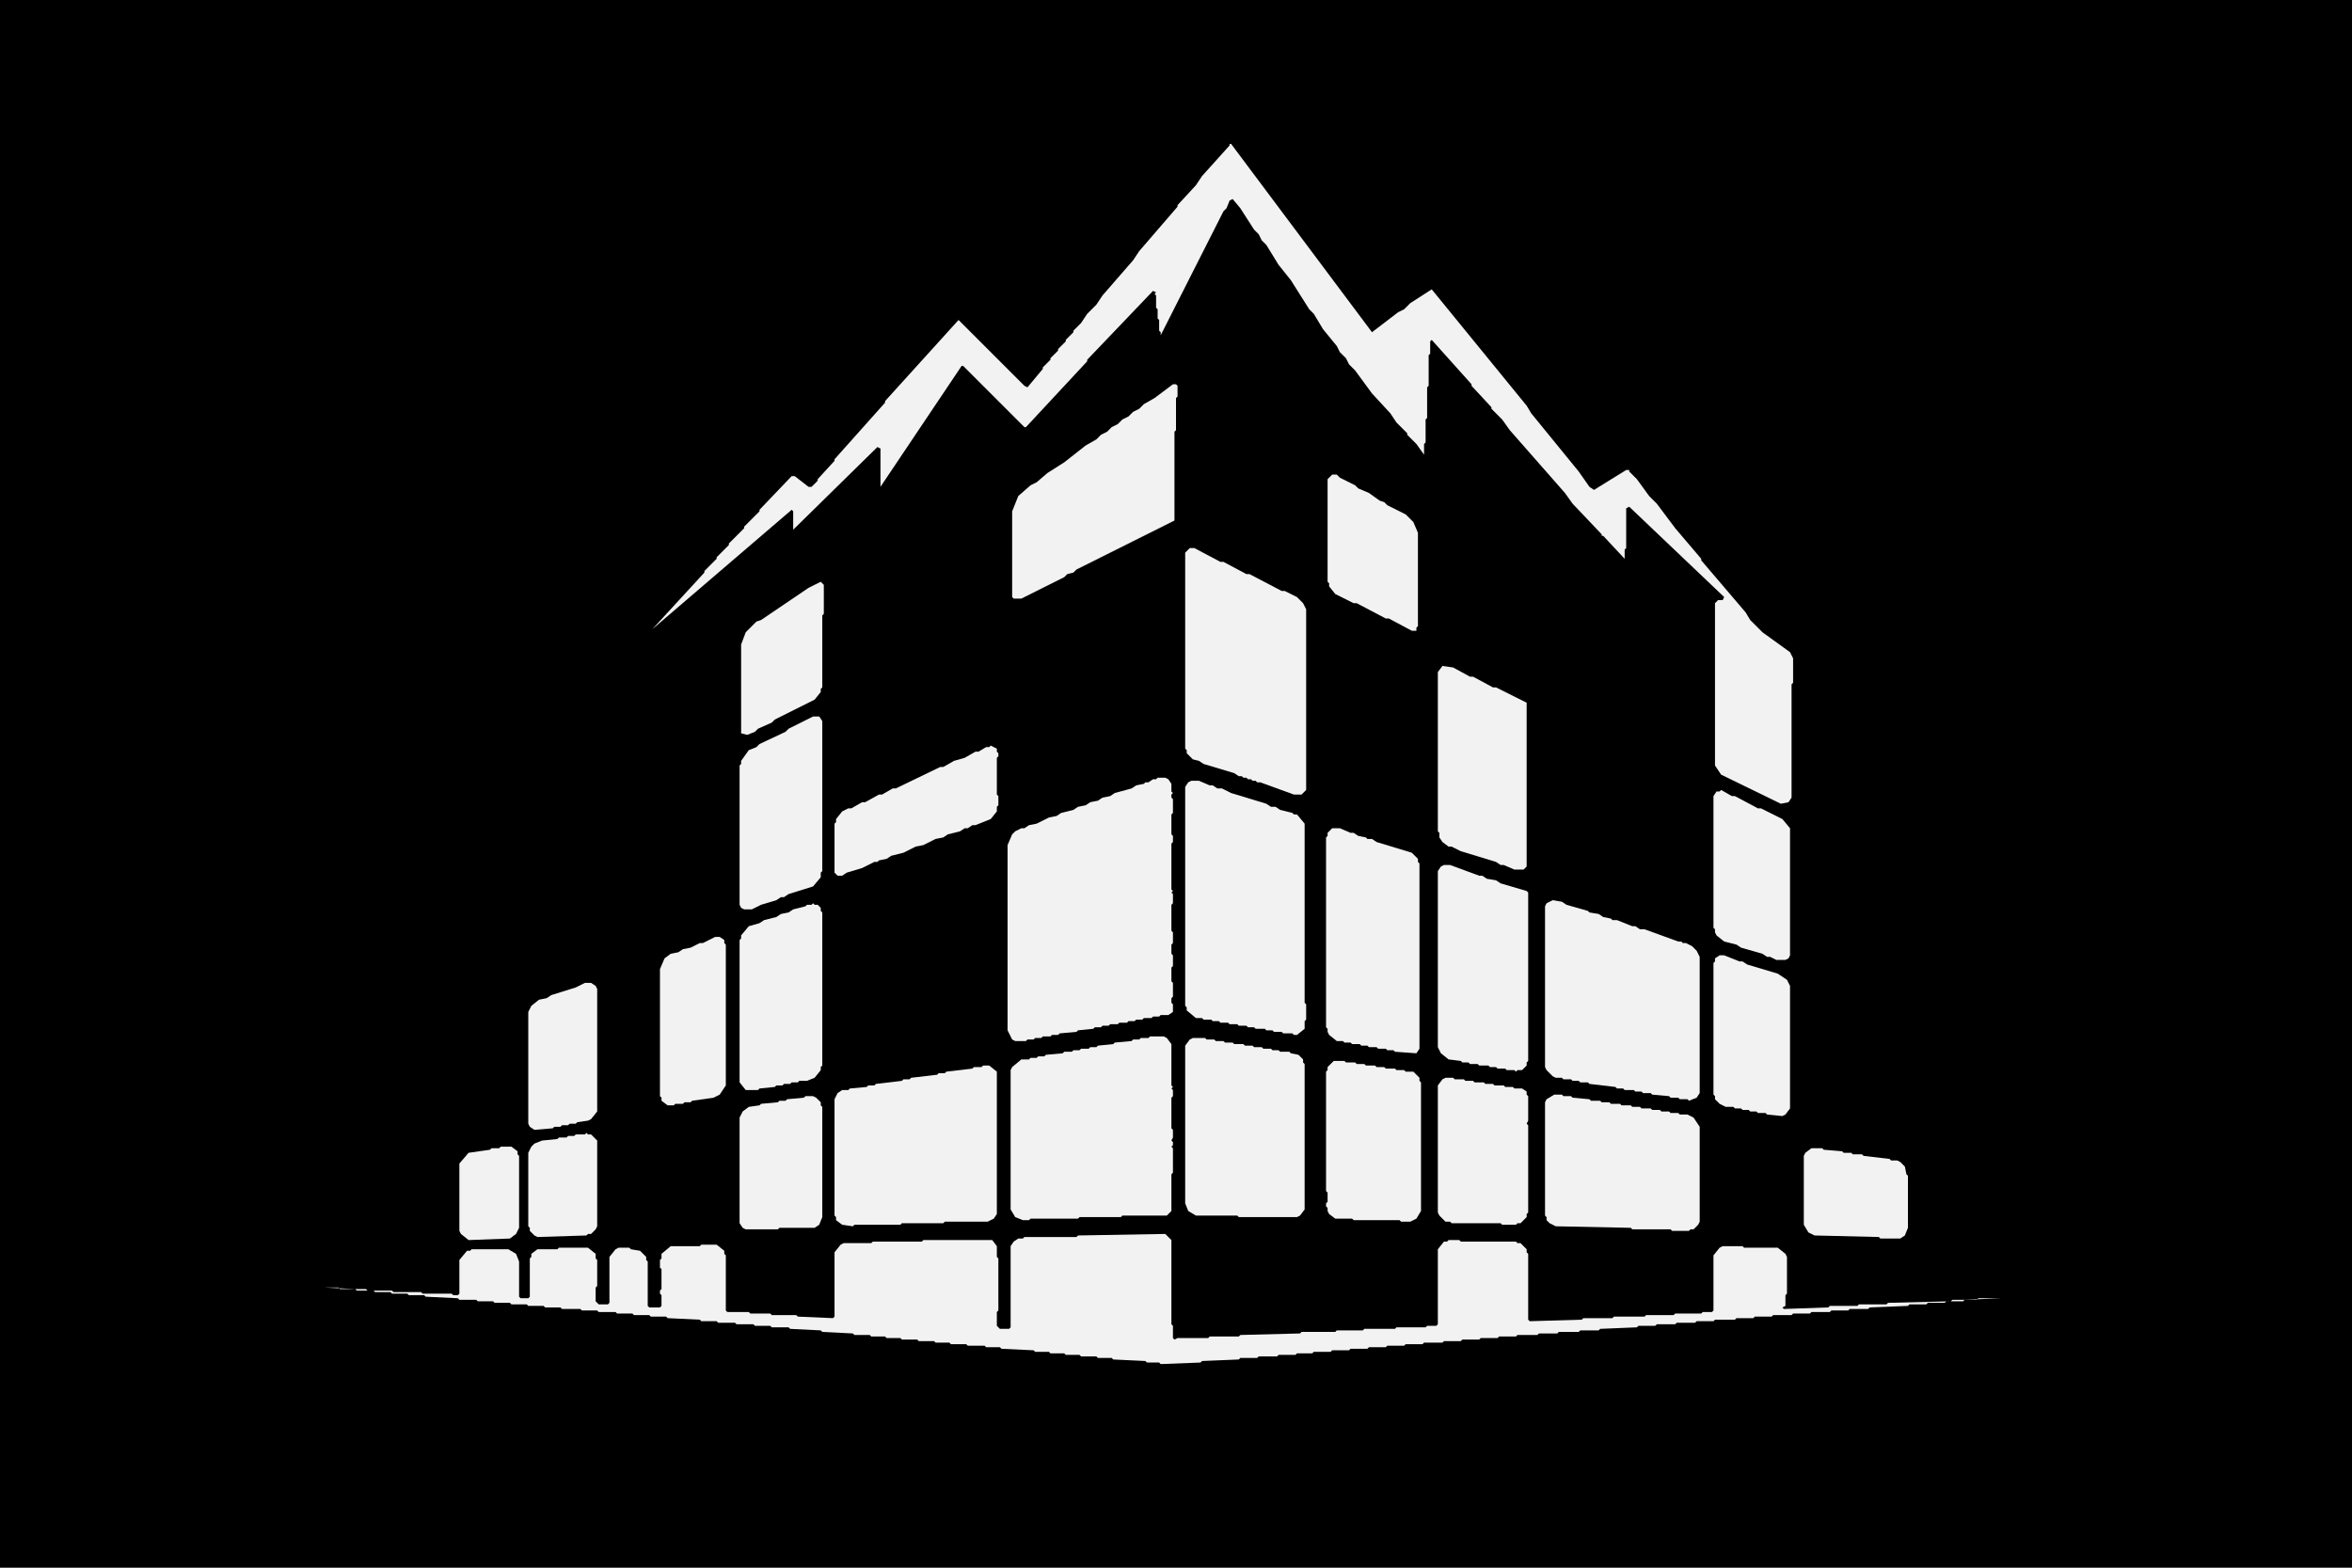
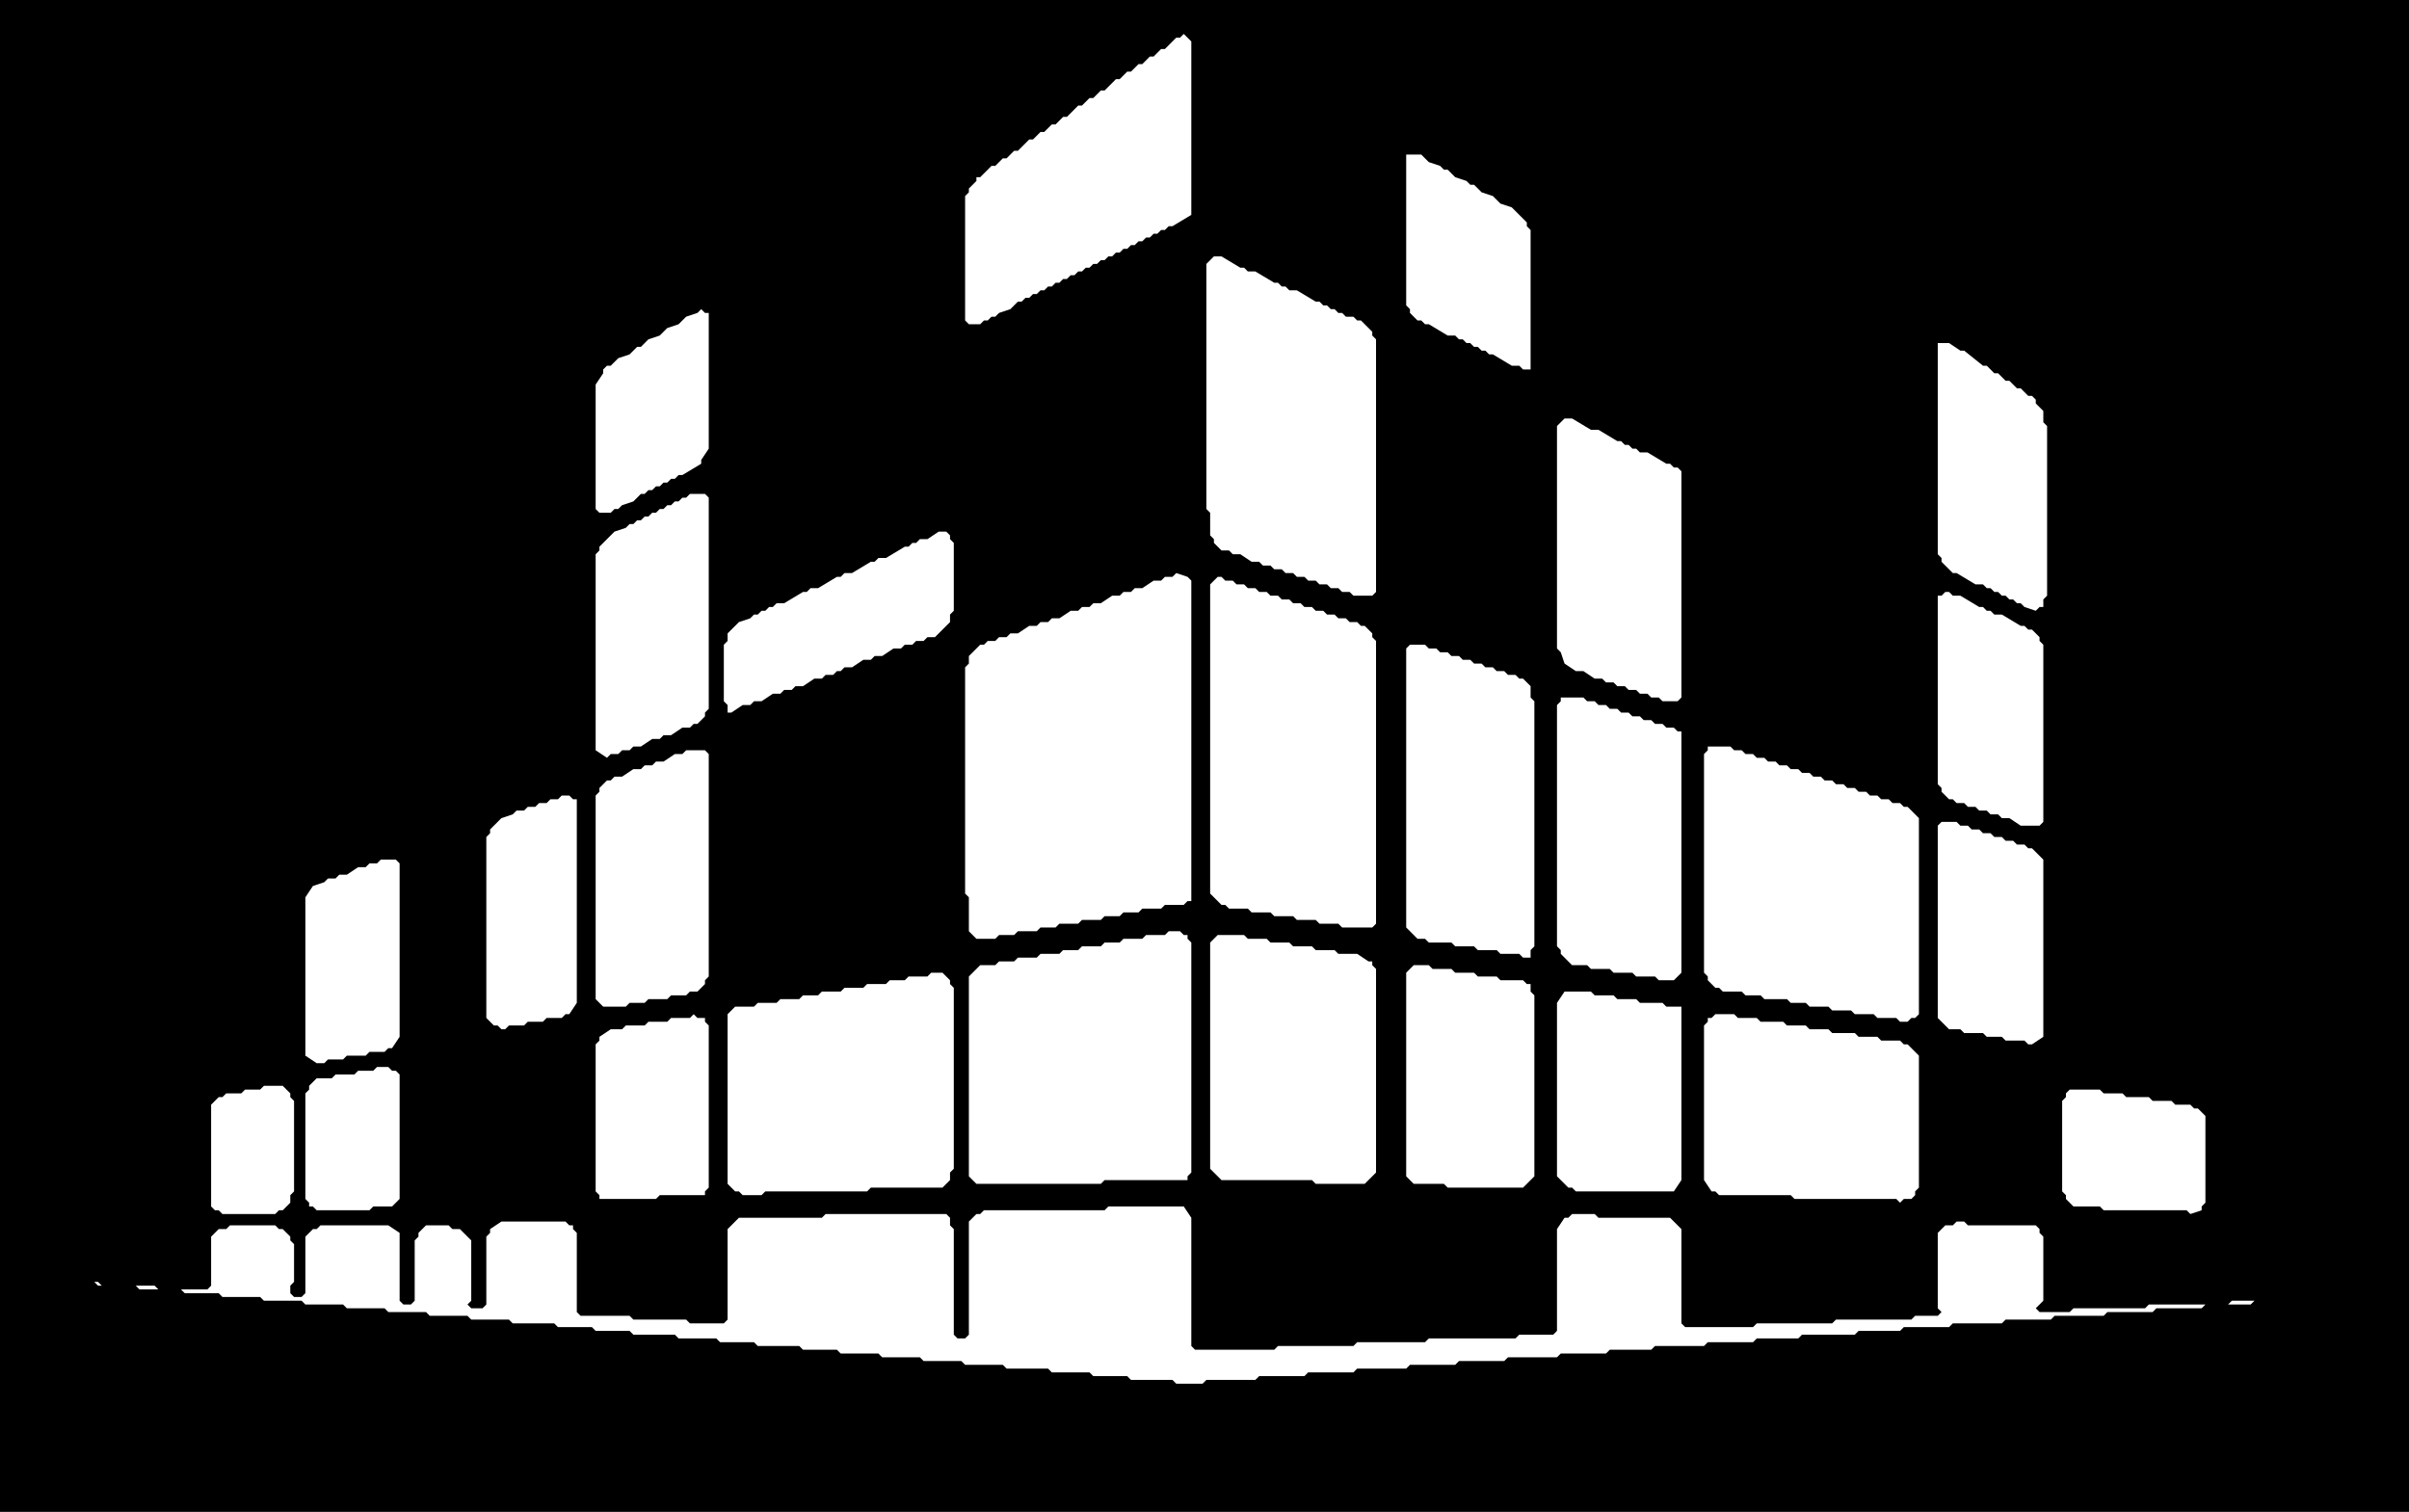
- <svg xmlns="http://www.w3.org/2000/svg" width="1536" height="1024" viewBox="0 0 1536 1024">
-   <rect width="100%" height="100%" fill="#000000" />
-   <g fill="#F2F2F2">
-     <path d="M 212 841 L 232 842 L 233 843 L 244 843 L 245 844 L 255 844 L 256 845 L 266 845 L 267 846 L 277 846 L 278 847 L 299 848 L 300 849 L 311 849 L 312 850 L 322 850 L 323 851 L 333 851 L 334 852 L 344 852 L 345 853 L 355 853 L 356 854 L 366 854 L 367 855 L 379 855 L 380 856 L 390 856 L 391 857 L 402 857 L 403 858 L 413 858 L 414 859 L 424 859 L 425 860 L 435 860 L 436 861 L 457 862 L 458 863 L 468 863 L 469 864 L 480 864 L 481 865 L 492 865 L 493 866 L 503 866 L 504 867 L 515 867 L 516 868 L 536 869 L 537 870 L 557 871 L 558 872 L 568 872 L 569 873 L 578 873 L 579 874 L 588 874 L 589 875 L 599 875 L 600 876 L 610 876 L 611 877 L 620 877 L 621 878 L 631 878 L 632 879 L 643 879 L 644 880 L 653 880 L 654 881 L 675 882 L 676 883 L 685 883 L 686 884 L 695 884 L 696 885 L 705 885 L 706 886 L 716 886 L 717 887 L 726 887 L 727 888 L 748 889 L 749 890 L 757 890 L 758 891 L 784 890 L 785 889 L 809 888 L 810 887 L 821 887 L 822 886 L 834 886 L 835 885 L 846 885 L 847 884 L 857 884 L 858 883 L 869 883 L 870 882 L 881 882 L 882 881 L 893 881 L 894 880 L 905 880 L 906 879 L 917 879 L 918 878 L 929 878 L 930 877 L 942 877 L 943 876 L 954 876 L 955 875 L 966 875 L 967 874 L 978 874 L 979 873 L 990 873 L 991 872 L 1004 872 L 1005 871 L 1017 871 L 1018 870 L 1031 870 L 1032 869 L 1044 869 L 1045 868 L 1069 867 L 1070 866 L 1081 866 L 1082 865 L 1094 865 L 1095 864 L 1107 864 L 1108 863 L 1119 863 L 1120 862 L 1133 862 L 1134 861 L 1145 861 L 1146 860 L 1157 860 L 1158 859 L 1170 859 L 1171 858 L 1182 858 L 1183 857 L 1195 857 L 1196 856 L 1207 856 L 1208 855 L 1220 855 L 1221 854 L 1246 853 L 1247 852 L 1258 852 L 1259 851 L 1270 851 L 1271 850 L 1282 850 L 1283 849 L 1307 848 L 1292 848 L 1291 849 L 1275 849 L 1274 850 L 1233 851 L 1232 852 L 1214 852 L 1213 853 L 1195 853 L 1194 854 L 1165 855 L 1164 854 L 1166 853 L 1166 846 L 1167 845 L 1167 821 L 1166 819 L 1161 815 L 1139 815 L 1138 814 L 1125 814 L 1123 815 L 1119 820 L 1119 856 L 1118 857 L 1112 857 L 1111 858 L 1094 858 L 1093 859 L 1075 859 L 1074 860 L 1054 860 L 1053 861 L 1034 861 L 1033 862 L 999 863 L 998 862 L 998 819 L 997 818 L 997 816 L 993 812 L 991 812 L 990 811 L 954 811 L 953 810 L 946 810 L 945 811 L 943 811 L 939 816 L 939 865 L 938 866 L 932 866 L 931 867 L 912 867 L 911 868 L 891 868 L 890 869 L 873 869 L 872 870 L 850 870 L 849 871 L 810 872 L 809 873 L 790 873 L 789 874 L 769 874 L 767 875 L 766 874 L 766 866 L 765 865 L 765 810 L 761 806 L 704 807 L 703 808 L 669 808 L 668 809 L 665 809 L 662 811 L 660 814 L 660 867 L 659 868 L 653 868 L 651 866 L 651 857 L 652 856 L 652 822 L 651 821 L 651 814 L 648 810 L 603 810 L 602 811 L 570 811 L 569 812 L 551 812 L 549 813 L 545 818 L 545 860 L 544 861 L 521 860 L 520 859 L 504 859 L 503 858 L 490 858 L 489 857 L 475 857 L 474 856 L 474 820 L 473 819 L 473 817 L 468 813 L 458 813 L 457 814 L 438 814 L 432 819 L 432 822 L 431 823 L 431 828 L 432 829 L 432 842 L 431 843 L 431 845 L 432 846 L 432 853 L 431 854 L 424 854 L 423 853 L 423 824 L 422 823 L 422 821 L 418 817 L 412 816 L 411 815 L 404 815 L 402 816 L 398 821 L 398 851 L 397 852 L 391 852 L 389 850 L 389 841 L 390 840 L 390 823 L 389 822 L 389 819 L 384 815 L 365 815 L 364 816 L 351 816 L 347 819 L 347 821 L 346 822 L 346 847 L 345 848 L 340 848 L 339 847 L 339 824 L 337 819 L 332 816 L 308 816 L 307 817 L 305 817 L 300 823 L 300 845 L 299 846 L 296 846 L 295 845 L 276 845 L 275 844 L 257 844 L 256 843 L 240 843 L 239 842 L 222 842 L 221 841 Z" />
-     <path d="M 1179 753 L 1178 755 L 1178 800 L 1181 805 L 1185 807 L 1227 808 L 1228 809 L 1241 809 L 1244 807 L 1246 802 L 1246 768 L 1245 767 L 1244 762 L 1241 759 L 1239 758 L 1235 758 L 1234 757 L 1217 755 L 1216 754 L 1210 754 L 1209 753 L 1204 753 L 1203 752 L 1191 751 L 1190 750 L 1183 750 Z" />
-     <path d="M 334 749 L 327 749 L 326 750 L 321 750 L 320 751 L 306 753 L 300 760 L 300 804 L 301 806 L 306 810 L 333 809 L 337 806 L 339 802 L 339 755 L 338 754 L 338 752 Z" />
-     <path d="M 386 741 L 384 741 L 383 740 L 382 741 L 376 741 L 375 742 L 371 742 L 370 743 L 365 743 L 364 744 L 354 745 L 349 747 L 347 749 L 345 753 L 345 801 L 346 802 L 346 804 L 349 807 L 351 808 L 383 807 L 384 806 L 386 806 L 389 803 L 390 801 L 390 745 Z" />
-     <path d="M 533 717 L 531 716 L 526 716 L 525 717 L 514 718 L 513 719 L 509 719 L 508 720 L 497 721 L 496 722 L 489 723 L 485 726 L 483 730 L 483 799 L 485 802 L 487 803 L 508 803 L 509 802 L 532 802 L 535 800 L 537 795 L 537 723 L 536 722 L 536 720 Z" />
-     <path d="M 1010 718 L 1009 720 L 1009 794 L 1010 795 L 1010 797 L 1012 799 L 1016 801 L 1065 802 L 1066 803 L 1091 803 L 1092 804 L 1103 804 L 1104 803 L 1106 803 L 1109 800 L 1110 798 L 1110 736 L 1106 730 L 1102 728 L 1097 728 L 1096 727 L 1091 727 L 1090 726 L 1085 726 L 1084 725 L 1079 725 L 1078 724 L 1072 724 L 1071 723 L 1066 723 L 1065 722 L 1059 722 L 1058 721 L 1052 721 L 1051 720 L 1046 720 L 1045 719 L 1039 719 L 1038 718 L 1027 717 L 1026 716 L 1021 716 L 1020 715 L 1015 715 Z" />
-     <path d="M 942 705 L 939 709 L 939 792 L 940 794 L 944 798 L 947 798 L 948 799 L 980 799 L 981 800 L 990 800 L 991 799 L 993 799 L 997 795 L 997 793 L 998 792 L 998 735 L 997 734 L 998 732 L 998 716 L 997 715 L 997 713 L 994 711 L 989 711 L 988 710 L 983 710 L 982 709 L 976 709 L 975 708 L 970 708 L 969 707 L 963 707 L 962 706 L 957 706 L 956 705 L 950 705 L 949 704 L 944 704 Z" />
-     <path d="M 651 700 L 646 696 L 642 696 L 641 697 L 636 697 L 635 698 L 618 700 L 617 701 L 613 701 L 612 702 L 595 704 L 594 705 L 590 705 L 589 706 L 572 708 L 571 709 L 567 709 L 566 710 L 555 711 L 554 712 L 550 712 L 547 714 L 545 718 L 545 794 L 546 795 L 546 797 L 550 800 L 557 801 L 558 800 L 588 800 L 589 799 L 616 799 L 617 798 L 645 798 L 649 796 L 651 793 Z" />
-     <path d="M 871 693 L 867 697 L 867 699 L 866 700 L 866 778 L 867 779 L 867 785 L 866 786 L 866 788 L 867 789 L 867 791 L 868 793 L 872 796 L 883 796 L 884 797 L 914 797 L 915 798 L 921 798 L 925 796 L 928 791 L 928 707 L 927 706 L 927 704 L 923 700 L 918 700 L 917 699 L 912 699 L 911 698 L 905 698 L 904 697 L 899 697 L 898 696 L 892 696 L 891 695 L 886 695 L 885 694 L 879 694 L 878 693 Z" />
-     <path d="M 777 679 L 774 683 L 774 786 L 776 791 L 781 794 L 808 794 L 809 795 L 847 795 L 849 794 L 852 790 L 852 695 L 851 694 L 851 692 L 848 689 L 843 688 L 842 687 L 836 687 L 835 686 L 831 686 L 830 685 L 825 685 L 824 684 L 819 684 L 818 683 L 813 683 L 812 682 L 806 682 L 805 681 L 800 681 L 799 680 L 794 680 L 793 679 L 788 679 L 787 678 L 779 678 Z" />
-     <path d="M 762 678 L 760 677 L 751 677 L 750 678 L 745 678 L 744 679 L 740 679 L 739 680 L 728 681 L 727 682 L 717 683 L 716 684 L 712 684 L 711 685 L 706 685 L 705 686 L 701 686 L 700 687 L 695 687 L 694 688 L 683 689 L 682 690 L 678 690 L 677 691 L 673 691 L 672 692 L 667 692 L 661 697 L 660 699 L 660 790 L 663 795 L 668 797 L 672 797 L 673 796 L 704 796 L 705 795 L 732 795 L 733 794 L 762 794 L 765 791 L 765 767 L 766 766 L 766 750 L 765 749 L 766 748 L 766 746 L 765 745 L 766 743 L 766 738 L 765 737 L 765 717 L 766 716 L 766 712 L 765 711 L 766 710 L 765 709 L 765 682 Z" />
-     <path d="M 386 642 L 382 642 L 376 645 L 360 650 L 357 652 L 352 653 L 347 657 L 345 661 L 345 734 L 346 736 L 349 738 L 361 737 L 362 736 L 366 736 L 367 735 L 371 735 L 372 734 L 376 734 L 377 733 L 384 732 L 386 731 L 390 726 L 390 646 L 389 644 Z" />
-     <path d="M 1123 624 L 1120 626 L 1120 628 L 1119 629 L 1119 715 L 1120 716 L 1120 718 L 1123 721 L 1127 723 L 1132 723 L 1133 724 L 1137 724 L 1138 725 L 1142 725 L 1143 726 L 1147 726 L 1148 727 L 1153 727 L 1154 728 L 1164 729 L 1166 728 L 1169 724 L 1169 644 L 1167 640 L 1161 636 L 1141 630 L 1138 628 L 1136 628 L 1126 624 Z" />
-     <path d="M 470 612 L 467 612 L 459 616 L 457 616 L 451 619 L 446 620 L 443 622 L 438 623 L 434 626 L 431 633 L 431 716 L 432 717 L 432 719 L 436 722 L 440 722 L 441 721 L 446 721 L 447 720 L 451 720 L 452 719 L 466 717 L 470 715 L 474 709 L 474 617 L 473 616 L 473 614 Z" />
-     <path d="M 534 591 L 532 591 L 531 590 L 530 591 L 527 591 L 526 592 L 518 594 L 515 596 L 510 597 L 507 599 L 499 601 L 496 603 L 489 605 L 484 611 L 484 613 L 483 614 L 483 707 L 487 712 L 495 712 L 496 711 L 506 710 L 507 709 L 511 709 L 512 708 L 516 708 L 517 707 L 521 707 L 522 706 L 527 706 L 532 704 L 536 699 L 536 697 L 537 696 L 537 596 L 536 595 L 536 593 Z" />
-     <path d="M 1010 590 L 1009 592 L 1009 697 L 1010 699 L 1014 703 L 1016 704 L 1020 704 L 1021 705 L 1026 705 L 1027 706 L 1031 706 L 1032 707 L 1037 707 L 1038 708 L 1055 710 L 1056 711 L 1060 711 L 1061 712 L 1067 712 L 1068 713 L 1072 713 L 1073 714 L 1078 714 L 1079 715 L 1090 716 L 1091 717 L 1096 717 L 1097 718 L 1102 718 L 1103 719 L 1108 717 L 1110 714 L 1110 625 L 1108 621 L 1105 618 L 1101 616 L 1099 616 L 1098 615 L 1096 615 L 1074 607 L 1071 607 L 1068 605 L 1066 605 L 1056 601 L 1053 601 L 1052 600 L 1047 599 L 1044 597 L 1038 596 L 1037 595 L 1023 591 L 1020 589 L 1014 588 Z" />
-     <path d="M 943 565 L 941 566 L 939 569 L 939 684 L 941 688 L 946 692 L 954 693 L 955 694 L 959 694 L 960 695 L 965 695 L 966 696 L 972 696 L 973 697 L 977 697 L 978 698 L 983 698 L 984 699 L 989 699 L 990 700 L 991 699 L 994 699 L 997 696 L 997 694 L 998 693 L 998 583 L 997 582 L 980 577 L 977 575 L 971 574 L 968 572 L 966 572 L 947 565 Z" />
-     <path d="M 870 541 L 867 544 L 867 546 L 866 547 L 866 671 L 867 672 L 867 674 L 868 676 L 873 680 L 877 680 L 878 681 L 882 681 L 883 682 L 888 682 L 889 683 L 893 683 L 894 684 L 899 684 L 900 685 L 905 685 L 906 686 L 910 686 L 911 687 L 925 688 L 927 685 L 927 564 L 926 563 L 926 561 L 922 557 L 899 550 L 896 548 L 893 548 L 892 547 L 887 546 L 884 544 L 882 544 L 875 541 Z" />
-     <path d="M 1121 517 L 1119 520 L 1119 606 L 1120 607 L 1120 609 L 1121 611 L 1126 615 L 1134 617 L 1137 619 L 1151 623 L 1154 625 L 1156 625 L 1160 627 L 1166 627 L 1168 626 L 1169 624 L 1169 541 L 1164 535 L 1150 528 L 1148 528 L 1133 520 L 1131 520 L 1124 516 L 1123 517 Z" />
-     <path d="M 778 510 L 776 511 L 774 514 L 774 657 L 775 658 L 775 660 L 781 665 L 785 665 L 786 666 L 791 666 L 792 667 L 796 667 L 797 668 L 802 668 L 803 669 L 808 669 L 809 670 L 814 670 L 815 671 L 819 671 L 820 672 L 826 672 L 827 673 L 831 673 L 832 674 L 837 674 L 838 675 L 844 675 L 845 676 L 847 676 L 852 672 L 852 667 L 853 666 L 853 656 L 852 655 L 852 538 L 847 532 L 845 532 L 844 531 L 836 529 L 833 527 L 830 527 L 827 525 L 804 518 L 798 515 L 795 515 L 792 513 L 790 513 L 783 510 Z" />
-     <path d="M 763 509 L 761 508 L 756 508 L 755 509 L 753 509 L 750 511 L 748 511 L 747 512 L 742 513 L 739 515 L 728 518 L 725 520 L 720 521 L 717 523 L 712 524 L 709 526 L 704 527 L 701 529 L 693 531 L 690 533 L 685 534 L 677 538 L 672 539 L 669 541 L 667 541 L 663 543 L 661 545 L 658 552 L 658 673 L 661 679 L 663 680 L 670 680 L 671 679 L 675 679 L 676 678 L 680 678 L 681 677 L 686 677 L 687 676 L 691 676 L 692 675 L 703 674 L 704 673 L 714 672 L 715 671 L 719 671 L 720 670 L 724 670 L 725 669 L 730 669 L 731 668 L 736 668 L 737 667 L 741 667 L 742 666 L 746 666 L 747 665 L 752 665 L 753 664 L 757 664 L 758 663 L 763 663 L 766 661 L 766 656 L 765 655 L 765 652 L 766 651 L 766 642 L 765 641 L 765 632 L 766 631 L 766 624 L 765 623 L 765 617 L 766 616 L 766 609 L 765 608 L 765 591 L 766 590 L 766 584 L 765 583 L 766 582 L 765 581 L 765 551 L 766 550 L 766 546 L 765 545 L 765 532 L 766 531 L 766 522 L 765 521 L 765 519 L 766 518 L 765 517 L 765 512 Z" />
-     <path d="M 651 489 L 647 487 L 646 488 L 644 488 L 639 491 L 637 491 L 630 495 L 623 497 L 616 501 L 614 501 L 585 515 L 583 515 L 576 519 L 574 519 L 565 524 L 563 524 L 556 528 L 554 528 L 550 530 L 546 535 L 546 537 L 545 538 L 545 570 L 547 572 L 550 572 L 553 570 L 563 567 L 571 563 L 573 563 L 574 562 L 579 561 L 582 559 L 590 557 L 598 553 L 603 552 L 611 548 L 616 547 L 619 545 L 627 543 L 630 541 L 632 541 L 635 539 L 637 539 L 647 535 L 651 530 L 651 527 L 652 526 L 652 520 L 651 519 L 651 495 L 652 494 L 652 492 L 651 491 Z" />
-     <path d="M 535 468 L 531 468 L 515 476 L 513 478 L 496 486 L 494 488 L 489 490 L 484 497 L 484 499 L 483 500 L 483 591 L 484 593 L 486 594 L 491 594 L 497 591 L 507 588 L 510 586 L 512 586 L 515 584 L 531 579 L 536 573 L 536 570 L 537 569 L 537 471 Z" />
-     <path d="M 942 435 L 939 439 L 939 543 L 940 544 L 940 547 L 942 550 L 946 553 L 948 553 L 954 556 L 977 563 L 980 565 L 982 565 L 989 568 L 995 568 L 997 566 L 997 459 L 977 449 L 975 449 L 962 442 L 960 442 L 949 436 Z" />
-     <path d="M 536 380 L 528 384 L 497 405 L 494 406 L 487 413 L 484 421 L 484 479 L 488 480 L 493 478 L 495 476 L 504 472 L 506 470 L 532 457 L 536 452 L 536 450 L 537 449 L 537 402 L 538 401 L 538 382 Z" />
-     <path d="M 777 358 L 774 361 L 774 489 L 775 490 L 775 492 L 779 496 L 783 497 L 786 499 L 806 505 L 809 507 L 811 507 L 812 508 L 814 508 L 815 509 L 817 509 L 818 510 L 820 510 L 821 511 L 823 511 L 845 519 L 850 519 L 853 516 L 853 398 L 851 394 L 847 390 L 839 386 L 837 386 L 816 375 L 814 375 L 799 367 L 797 367 L 780 358 Z" />
-     <path d="M 870 310 L 867 313 L 867 380 L 868 381 L 868 383 L 872 388 L 884 394 L 886 394 L 905 404 L 907 404 L 922 412 L 925 412 L 925 410 L 926 409 L 926 348 L 923 341 L 918 336 L 906 330 L 904 328 L 901 327 L 894 322 L 887 319 L 885 317 L 875 312 L 873 310 Z" />
-     <path d="M 768 251 L 766 251 L 754 260 L 747 264 L 744 267 L 740 269 L 737 272 L 733 274 L 730 277 L 726 279 L 723 282 L 719 284 L 716 287 L 709 291 L 695 302 L 684 309 L 677 315 L 673 317 L 665 324 L 661 334 L 661 390 L 662 391 L 667 391 L 695 377 L 697 375 L 701 374 L 703 372 L 767 340 L 767 282 L 768 281 L 768 260 L 769 259 L 769 252 Z" />
-     <path d="M 426 411 L 517 333 L 518 334 L 518 346 L 573 292 L 575 293 L 575 318 L 628 239 L 629 239 L 669 279 L 670 279 L 710 236 L 710 235 L 753 190 L 755 191 L 754 192 L 755 193 L 755 201 L 756 202 L 756 208 L 757 209 L 757 216 L 758 217 L 758 219 L 799 138 L 801 136 L 803 131 L 805 130 L 810 136 L 819 150 L 822 153 L 824 157 L 827 160 L 835 173 L 843 183 L 855 202 L 858 205 L 864 215 L 873 226 L 875 230 L 879 234 L 881 238 L 885 242 L 896 257 L 908 270 L 912 276 L 919 283 L 919 284 L 925 290 L 930 297 L 930 290 L 931 289 L 931 274 L 932 273 L 932 253 L 933 252 L 933 232 L 934 231 L 934 223 L 935 222 L 961 251 L 961 252 L 974 266 L 974 267 L 981 274 L 986 281 L 1022 322 L 1027 329 L 1046 349 L 1046 350 L 1047 350 L 1061 365 L 1061 359 L 1062 358 L 1062 332 L 1064 331 L 1126 390 L 1125 392 L 1122 392 L 1120 394 L 1120 500 L 1124 506 L 1163 525 L 1168 524 L 1170 521 L 1170 447 L 1171 446 L 1171 430 L 1169 426 L 1151 413 L 1143 405 L 1140 400 L 1111 366 L 1111 365 L 1094 345 L 1082 329 L 1077 324 L 1069 313 L 1064 308 L 1064 307 L 1062 307 L 1041 320 L 1038 318 L 1031 308 L 1000 270 L 997 265 L 935 189 L 921 198 L 917 202 L 913 204 L 896 217 L 804 94 L 803 94 L 803 95 L 785 115 L 781 121 L 769 134 L 769 135 L 744 164 L 740 170 L 720 193 L 716 199 L 710 205 L 706 211 L 701 216 L 701 217 L 696 222 L 696 223 L 691 228 L 691 229 L 686 234 L 686 235 L 681 240 L 681 241 L 671 253 L 669 252 L 626 209 L 578 262 L 578 263 L 545 300 L 545 301 L 534 313 L 534 314 L 530 318 L 528 318 L 519 311 L 517 311 L 496 333 L 496 334 L 486 344 L 486 345 L 476 355 L 476 356 L 468 364 L 468 365 L 460 373 L 460 374 Z" />
+ <svg xmlns="http://www.w3.org/2000/svg" width="639" height="401" viewBox="0 0 639 401">
+   <rect width="100%" height="100%" fill="#000" />
+   <g fill="#fff">
+     <path d="M 16 340 L 25 340 L 26 341 L 36 341 L 37 342 L 48 342 L 49 343 L 58 343 L 59 344 L 69 344 L 70 345 L 80 345 L 81 346 L 91 346 L 92 347 L 102 347 L 103 348 L 113 348 L 114 349 L 124 349 L 125 350 L 135 350 L 136 351 L 147 351 L 148 352 L 157 352 L 158 353 L 167 353 L 168 354 L 179 354 L 180 355 L 190 355 L 191 356 L 200 356 L 201 357 L 212 357 L 213 358 L 222 358 L 223 359 L 233 359 L 234 360 L 244 360 L 245 361 L 255 361 L 256 362 L 266 362 L 267 363 L 278 363 L 279 364 L 289 364 L 290 365 L 299 365 L 300 366 L 311 366 L 312 367 L 319 367 L 320 366 L 333 366 L 334 365 L 346 365 L 347 364 L 359 364 L 360 363 L 373 363 L 374 362 L 386 362 L 387 361 L 399 361 L 400 360 L 413 360 L 414 359 L 426 359 L 427 358 L 438 358 L 439 357 L 452 357 L 453 356 L 465 356 L 466 355 L 477 355 L 478 354 L 492 354 L 493 353 L 504 353 L 505 352 L 517 352 L 518 351 L 531 351 L 532 350 L 544 350 L 545 349 L 558 349 L 559 348 L 571 348 L 572 347 L 584 347 L 585 346 L 597 346 L 598 345 L 610 345 L 592 345 L 591 346 L 570 346 L 569 347 L 550 347 L 549 348 L 541 348 L 540 347 L 542 345 L 542 328 L 541 327 L 541 326 L 540 325 L 522 325 L 521 324 L 519 324 L 518 325 L 516 325 L 514 327 L 514 347 L 515 348 L 514 349 L 508 349 L 507 350 L 487 350 L 486 351 L 466 351 L 465 352 L 447 352 L 446 351 L 446 326 L 443 323 L 424 323 L 423 322 L 417 322 L 416 323 L 415 323 L 413 326 L 413 353 L 412 354 L 403 354 L 402 355 L 379 355 L 378 356 L 360 356 L 359 357 L 339 357 L 338 358 L 317 358 L 316 357 L 316 323 L 314 320 L 294 320 L 293 321 L 261 321 L 260 322 L 259 322 L 257 324 L 257 354 L 256 355 L 254 355 L 253 354 L 253 326 L 252 325 L 252 323 L 251 322 L 219 322 L 218 323 L 196 323 L 193 326 L 193 350 L 192 351 L 183 351 L 182 350 L 168 350 L 167 349 L 154 349 L 153 348 L 153 327 L 152 326 L 152 325 L 151 325 L 150 324 L 133 324 L 130 326 L 130 327 L 129 328 L 129 346 L 128 347 L 125 347 L 124 346 L 125 345 L 125 329 L 122 326 L 120 326 L 119 325 L 113 325 L 111 327 L 111 328 L 110 329 L 110 345 L 109 346 L 107 346 L 106 345 L 106 327 L 103 325 L 85 325 L 84 326 L 83 326 L 81 328 L 81 343 L 80 344 L 78 344 L 77 343 L 77 341 L 78 340 L 78 330 L 77 329 L 77 328 L 75 326 L 74 326 L 73 325 L 61 325 L 60 326 L 58 326 L 56 328 L 56 341 L 55 342 L 42 342 L 41 341 L 27 341 L 26 340 Z" />
+     <path d="M 548 290 L 548 291 L 547 292 L 547 316 L 548 317 L 548 318 L 550 320 L 557 320 L 558 321 L 580 321 L 581 322 L 584 321 L 584 320 L 585 319 L 585 296 L 583 294 L 582 294 L 581 293 L 577 293 L 576 292 L 571 292 L 570 291 L 564 291 L 563 290 L 558 290 L 557 289 L 549 289 Z" />
+     <path d="M 75 288 L 70 288 L 69 289 L 65 289 L 64 290 L 60 290 L 59 291 L 58 291 L 56 293 L 56 320 L 57 321 L 58 321 L 59 322 L 73 322 L 74 321 L 75 321 L 77 319 L 77 317 L 78 316 L 78 292 L 77 291 L 77 290 Z" />
+     <path d="M 105 284 L 104 284 L 103 283 L 100 283 L 99 284 L 95 284 L 94 285 L 89 285 L 88 286 L 84 286 L 82 288 L 82 289 L 81 290 L 81 318 L 82 319 L 82 320 L 83 320 L 84 321 L 98 321 L 99 320 L 104 320 L 106 318 L 106 285 Z" />
+     <path d="M 453 270 L 453 271 L 452 272 L 452 313 L 454 316 L 455 316 L 456 317 L 475 317 L 476 318 L 503 318 L 504 319 L 505 318 L 507 318 L 508 317 L 508 316 L 509 315 L 509 280 L 506 277 L 505 277 L 504 276 L 499 276 L 498 275 L 493 275 L 492 274 L 486 274 L 485 273 L 480 273 L 479 272 L 474 272 L 473 271 L 467 271 L 466 270 L 461 270 L 460 269 L 455 269 L 454 270 Z" />
+     <path d="M 187 270 L 185 270 L 184 269 L 183 270 L 178 270 L 177 271 L 172 271 L 171 272 L 166 272 L 165 273 L 162 273 L 159 275 L 159 276 L 158 277 L 158 316 L 159 317 L 159 318 L 174 318 L 175 317 L 187 317 L 187 316 L 188 315 L 188 272 L 187 271 Z" />
+     <path d="M 415 263 L 413 266 L 413 312 L 416 315 L 417 315 L 418 316 L 444 316 L 446 313 L 446 267 L 442 267 L 441 266 L 435 266 L 434 265 L 429 265 L 428 264 L 423 264 L 422 263 Z" />
+     <path d="M 250 258 L 247 258 L 246 259 L 241 259 L 240 260 L 236 260 L 235 261 L 230 261 L 229 262 L 224 262 L 223 263 L 218 263 L 217 264 L 213 264 L 212 265 L 207 265 L 206 266 L 201 266 L 200 267 L 195 267 L 193 269 L 193 314 L 195 316 L 196 316 L 197 317 L 202 317 L 203 316 L 230 316 L 231 315 L 250 315 L 252 313 L 252 311 L 253 310 L 253 262 L 252 261 L 252 260 Z" />
+     <path d="M 375 256 L 373 258 L 373 312 L 375 314 L 383 314 L 384 315 L 404 315 L 407 312 L 407 264 L 406 263 L 406 261 L 405 261 L 404 260 L 398 260 L 397 259 L 392 259 L 391 258 L 386 258 L 385 257 L 380 257 L 379 256 Z" />
+     <path d="M 323 248 L 321 250 L 321 310 L 324 313 L 348 313 L 349 314 L 362 314 L 365 311 L 365 257 L 364 256 L 364 255 L 363 255 L 360 253 L 355 253 L 354 252 L 349 252 L 348 251 L 343 251 L 342 250 L 337 250 L 336 249 L 331 249 L 330 248 Z" />
+     <path d="M 315 248 L 314 248 L 313 247 L 310 247 L 309 248 L 304 248 L 303 249 L 298 249 L 297 250 L 293 250 L 292 251 L 287 251 L 286 252 L 282 252 L 281 253 L 276 253 L 275 254 L 270 254 L 269 255 L 265 255 L 264 256 L 260 256 L 257 259 L 257 312 L 259 314 L 292 314 L 293 313 L 315 313 L 315 312 L 316 311 L 316 250 L 315 249 Z" />
+     <path d="M 105 228 L 101 228 L 100 229 L 98 229 L 97 230 L 95 230 L 92 232 L 90 232 L 89 233 L 87 233 L 86 234 L 83 235 L 81 238 L 81 280 L 84 282 L 86 282 L 87 281 L 91 281 L 92 280 L 97 280 L 98 279 L 102 279 L 103 278 L 104 278 L 106 275 L 106 229 Z" />
+     <path d="M 515 218 L 514 219 L 514 270 L 517 273 L 520 273 L 521 274 L 526 274 L 527 275 L 531 275 L 532 276 L 537 276 L 538 277 L 539 277 L 542 275 L 542 228 L 539 225 L 538 225 L 537 224 L 535 224 L 534 223 L 532 223 L 531 222 L 529 222 L 528 221 L 526 221 L 525 220 L 523 220 L 522 219 L 520 219 L 519 218 Z" />
+     <path d="M 151 211 L 149 211 L 148 212 L 146 212 L 145 213 L 143 213 L 142 214 L 140 214 L 139 215 L 137 215 L 136 216 L 133 217 L 130 220 L 130 221 L 129 222 L 129 270 L 131 272 L 132 272 L 133 273 L 134 273 L 135 272 L 139 272 L 140 271 L 144 271 L 145 270 L 149 270 L 150 269 L 151 269 L 153 266 L 153 212 L 152 212 Z" />
+     <path d="M 187 199 L 182 199 L 181 200 L 179 200 L 176 202 L 174 202 L 173 203 L 171 203 L 170 204 L 168 204 L 165 206 L 163 206 L 162 207 L 161 207 L 159 209 L 159 210 L 158 211 L 158 265 L 160 267 L 166 267 L 167 266 L 171 266 L 172 265 L 177 265 L 178 264 L 182 264 L 183 263 L 185 263 L 187 261 L 187 260 L 188 259 L 188 200 Z" />
+     <path d="M 453 198 L 453 199 L 452 200 L 452 258 L 453 259 L 453 260 L 455 262 L 456 262 L 457 263 L 462 263 L 463 264 L 467 264 L 468 265 L 474 265 L 475 266 L 479 266 L 480 267 L 485 267 L 486 268 L 491 268 L 492 269 L 497 269 L 498 270 L 503 270 L 504 271 L 506 271 L 507 270 L 508 270 L 509 269 L 509 217 L 506 214 L 505 214 L 504 213 L 502 213 L 501 212 L 499 212 L 498 211 L 496 211 L 495 210 L 493 210 L 492 209 L 490 209 L 489 208 L 487 208 L 486 207 L 484 207 L 483 206 L 481 206 L 480 205 L 478 205 L 477 204 L 475 204 L 474 203 L 472 203 L 471 202 L 469 202 L 468 201 L 466 201 L 465 200 L 463 200 L 462 199 L 460 199 L 459 198 Z" />
+     <path d="M 414 185 L 414 186 L 413 187 L 413 251 L 414 252 L 414 253 L 417 256 L 421 256 L 422 257 L 427 257 L 428 258 L 433 258 L 434 259 L 439 259 L 440 260 L 444 260 L 446 258 L 446 194 L 445 194 L 444 193 L 442 193 L 441 192 L 439 192 L 438 191 L 436 191 L 435 190 L 433 190 L 432 189 L 430 189 L 429 188 L 427 188 L 426 187 L 424 187 L 423 186 L 421 186 L 420 185 Z" />
+     <path d="M 374 171 L 373 172 L 373 246 L 376 249 L 378 249 L 379 250 L 385 250 L 386 251 L 391 251 L 392 252 L 397 252 L 398 253 L 403 253 L 404 254 L 406 254 L 406 252 L 407 251 L 407 186 L 406 185 L 406 182 L 404 180 L 403 180 L 402 179 L 400 179 L 399 178 L 397 178 L 396 177 L 394 177 L 393 176 L 391 176 L 390 175 L 388 175 L 387 174 L 385 174 L 384 173 L 382 173 L 381 172 L 379 172 L 378 171 Z" />
+     <path d="M 516 157 L 515 158 L 514 158 L 514 208 L 515 209 L 515 210 L 517 212 L 518 212 L 519 213 L 521 213 L 522 214 L 524 214 L 525 215 L 527 215 L 528 216 L 530 216 L 531 217 L 533 217 L 536 219 L 541 219 L 542 218 L 542 171 L 541 170 L 541 169 L 539 167 L 538 167 L 537 166 L 536 166 L 531 163 L 529 163 L 528 162 L 527 162 L 526 161 L 525 161 L 520 158 L 518 158 L 517 157 Z" />
+     <path d="M 323 153 L 321 155 L 321 237 L 324 240 L 325 240 L 326 241 L 331 241 L 332 242 L 337 242 L 338 243 L 343 243 L 344 244 L 349 244 L 350 245 L 355 245 L 356 246 L 364 246 L 365 245 L 365 170 L 364 169 L 364 168 L 362 166 L 361 166 L 360 165 L 358 165 L 357 164 L 355 164 L 354 163 L 352 163 L 351 162 L 349 162 L 348 161 L 346 161 L 345 160 L 343 160 L 342 159 L 340 159 L 339 158 L 337 158 L 336 157 L 334 157 L 333 156 L 331 156 L 330 155 L 328 155 L 327 154 L 325 154 L 324 153 Z" />
+     <path d="M 315 153 L 312 152 L 311 153 L 309 153 L 308 154 L 306 154 L 303 156 L 301 156 L 300 157 L 298 157 L 297 158 L 295 158 L 292 160 L 290 160 L 289 161 L 287 161 L 286 162 L 284 162 L 281 164 L 279 164 L 278 165 L 276 165 L 275 166 L 273 166 L 270 168 L 268 168 L 267 169 L 265 169 L 264 170 L 262 170 L 261 171 L 260 171 L 257 174 L 257 176 L 256 177 L 256 237 L 257 238 L 257 247 L 259 249 L 264 249 L 265 248 L 269 248 L 270 247 L 275 247 L 276 246 L 280 246 L 281 245 L 286 245 L 287 244 L 292 244 L 293 243 L 297 243 L 298 242 L 302 242 L 303 241 L 308 241 L 309 240 L 314 240 L 315 239 L 316 239 L 316 154 Z" />
+     <path d="M 252 142 L 251 141 L 249 141 L 246 143 L 244 143 L 243 144 L 242 144 L 241 145 L 240 145 L 235 148 L 233 148 L 232 149 L 231 149 L 226 152 L 224 152 L 223 153 L 222 153 L 217 156 L 215 156 L 214 157 L 213 157 L 208 160 L 206 160 L 205 161 L 204 161 L 203 162 L 202 162 L 201 163 L 200 163 L 199 164 L 196 165 L 193 168 L 193 170 L 192 171 L 192 186 L 193 187 L 193 189 L 194 189 L 197 187 L 199 187 L 200 186 L 202 186 L 205 184 L 207 184 L 208 183 L 210 183 L 211 182 L 213 182 L 216 180 L 218 180 L 219 179 L 221 179 L 222 178 L 223 178 L 224 177 L 226 177 L 229 175 L 231 175 L 232 174 L 234 174 L 237 172 L 239 172 L 240 171 L 242 171 L 243 170 L 245 170 L 246 169 L 248 169 L 252 165 L 252 163 L 253 162 L 253 144 L 252 143 Z" />
+     <path d="M 187 131 L 183 131 L 182 132 L 181 132 L 180 133 L 179 133 L 178 134 L 177 134 L 176 135 L 175 135 L 174 136 L 173 136 L 172 137 L 171 137 L 170 138 L 169 138 L 168 139 L 167 139 L 166 140 L 163 141 L 159 145 L 159 146 L 158 147 L 158 199 L 161 201 L 162 200 L 164 200 L 165 199 L 167 199 L 168 198 L 170 198 L 173 196 L 175 196 L 176 195 L 178 195 L 181 193 L 183 193 L 184 192 L 185 192 L 187 190 L 187 189 L 188 188 L 188 132 Z" />
+     <path d="M 415 111 L 413 113 L 413 172 L 414 173 L 415 176 L 418 178 L 420 178 L 423 180 L 425 180 L 426 181 L 428 181 L 429 182 L 431 182 L 432 183 L 434 183 L 435 184 L 437 184 L 438 185 L 440 185 L 441 186 L 445 186 L 446 185 L 446 125 L 445 124 L 444 124 L 443 123 L 442 123 L 437 120 L 435 120 L 434 119 L 433 119 L 432 118 L 431 118 L 430 117 L 429 117 L 424 114 L 422 114 L 417 111 Z" />
+     <path d="M 514 91 L 514 147 L 515 148 L 515 149 L 518 152 L 519 152 L 524 155 L 526 155 L 527 156 L 528 156 L 529 157 L 530 157 L 531 158 L 532 158 L 533 159 L 534 159 L 535 160 L 536 160 L 537 161 L 540 162 L 541 161 L 542 161 L 542 159 L 543 158 L 543 113 L 542 112 L 542 109 L 540 107 L 540 106 L 539 105 L 538 105 L 536 103 L 535 103 L 533 101 L 532 101 L 530 99 L 529 99 L 527 97 L 526 97 L 521 93 L 520 93 L 517 91 Z" />
+     <path d="M 188 83 L 187 83 L 186 82 L 185 83 L 182 84 L 180 86 L 177 87 L 175 89 L 172 90 L 170 92 L 169 92 L 167 94 L 164 95 L 162 97 L 161 97 L 160 98 L 160 99 L 158 102 L 158 135 L 159 136 L 162 136 L 163 135 L 164 135 L 165 134 L 168 133 L 170 131 L 171 131 L 172 130 L 173 130 L 174 129 L 175 129 L 176 128 L 177 128 L 178 127 L 179 127 L 180 126 L 181 126 L 186 123 L 186 122 L 188 119 Z" />
+     <path d="M 322 68 L 320 70 L 320 135 L 321 136 L 321 142 L 322 143 L 322 144 L 324 146 L 326 146 L 327 147 L 329 147 L 332 149 L 334 149 L 335 150 L 337 150 L 338 151 L 340 151 L 341 152 L 343 152 L 344 153 L 346 153 L 347 154 L 349 154 L 350 155 L 352 155 L 353 156 L 355 156 L 356 157 L 358 157 L 359 158 L 364 158 L 365 157 L 365 90 L 364 89 L 364 88 L 361 85 L 360 85 L 359 84 L 357 84 L 356 83 L 355 83 L 354 82 L 353 82 L 352 81 L 351 81 L 350 80 L 349 80 L 344 77 L 342 77 L 341 76 L 340 76 L 339 75 L 338 75 L 333 72 L 331 72 L 330 71 L 329 71 L 324 68 Z" />
+     <path d="M 373 41 L 373 81 L 374 82 L 374 83 L 376 85 L 377 85 L 378 86 L 379 86 L 384 89 L 386 89 L 387 90 L 388 90 L 389 91 L 390 91 L 391 92 L 392 92 L 393 93 L 394 93 L 395 94 L 396 94 L 401 97 L 403 97 L 404 98 L 406 98 L 406 61 L 405 60 L 405 59 L 401 55 L 398 54 L 396 52 L 393 51 L 391 49 L 390 49 L 389 48 L 386 47 L 384 45 L 383 45 L 382 44 L 379 43 L 377 41 Z" />
+     <path d="M 314 9 L 313 10 L 312 10 L 309 13 L 308 13 L 306 15 L 305 15 L 303 17 L 302 17 L 300 19 L 299 19 L 297 21 L 296 21 L 293 24 L 292 24 L 290 26 L 289 26 L 287 28 L 286 28 L 283 31 L 282 31 L 280 33 L 279 33 L 277 35 L 276 35 L 274 37 L 273 37 L 270 40 L 269 40 L 267 42 L 266 42 L 264 44 L 263 44 L 260 47 L 259 47 L 259 48 L 257 50 L 257 51 L 256 52 L 256 85 L 257 86 L 260 86 L 261 85 L 262 85 L 263 84 L 264 84 L 265 83 L 268 82 L 270 80 L 271 80 L 272 79 L 273 79 L 274 78 L 275 78 L 276 77 L 277 77 L 278 76 L 279 76 L 280 75 L 281 75 L 282 74 L 283 74 L 284 73 L 285 73 L 286 72 L 287 72 L 288 71 L 289 71 L 290 70 L 291 70 L 292 69 L 293 69 L 294 68 L 295 68 L 296 67 L 297 67 L 298 66 L 299 66 L 300 65 L 301 65 L 302 64 L 303 64 L 304 63 L 305 63 L 306 62 L 307 62 L 308 61 L 309 61 L 310 60 L 311 60 L 316 57 L 316 11 Z" />
  </g>
</svg>
